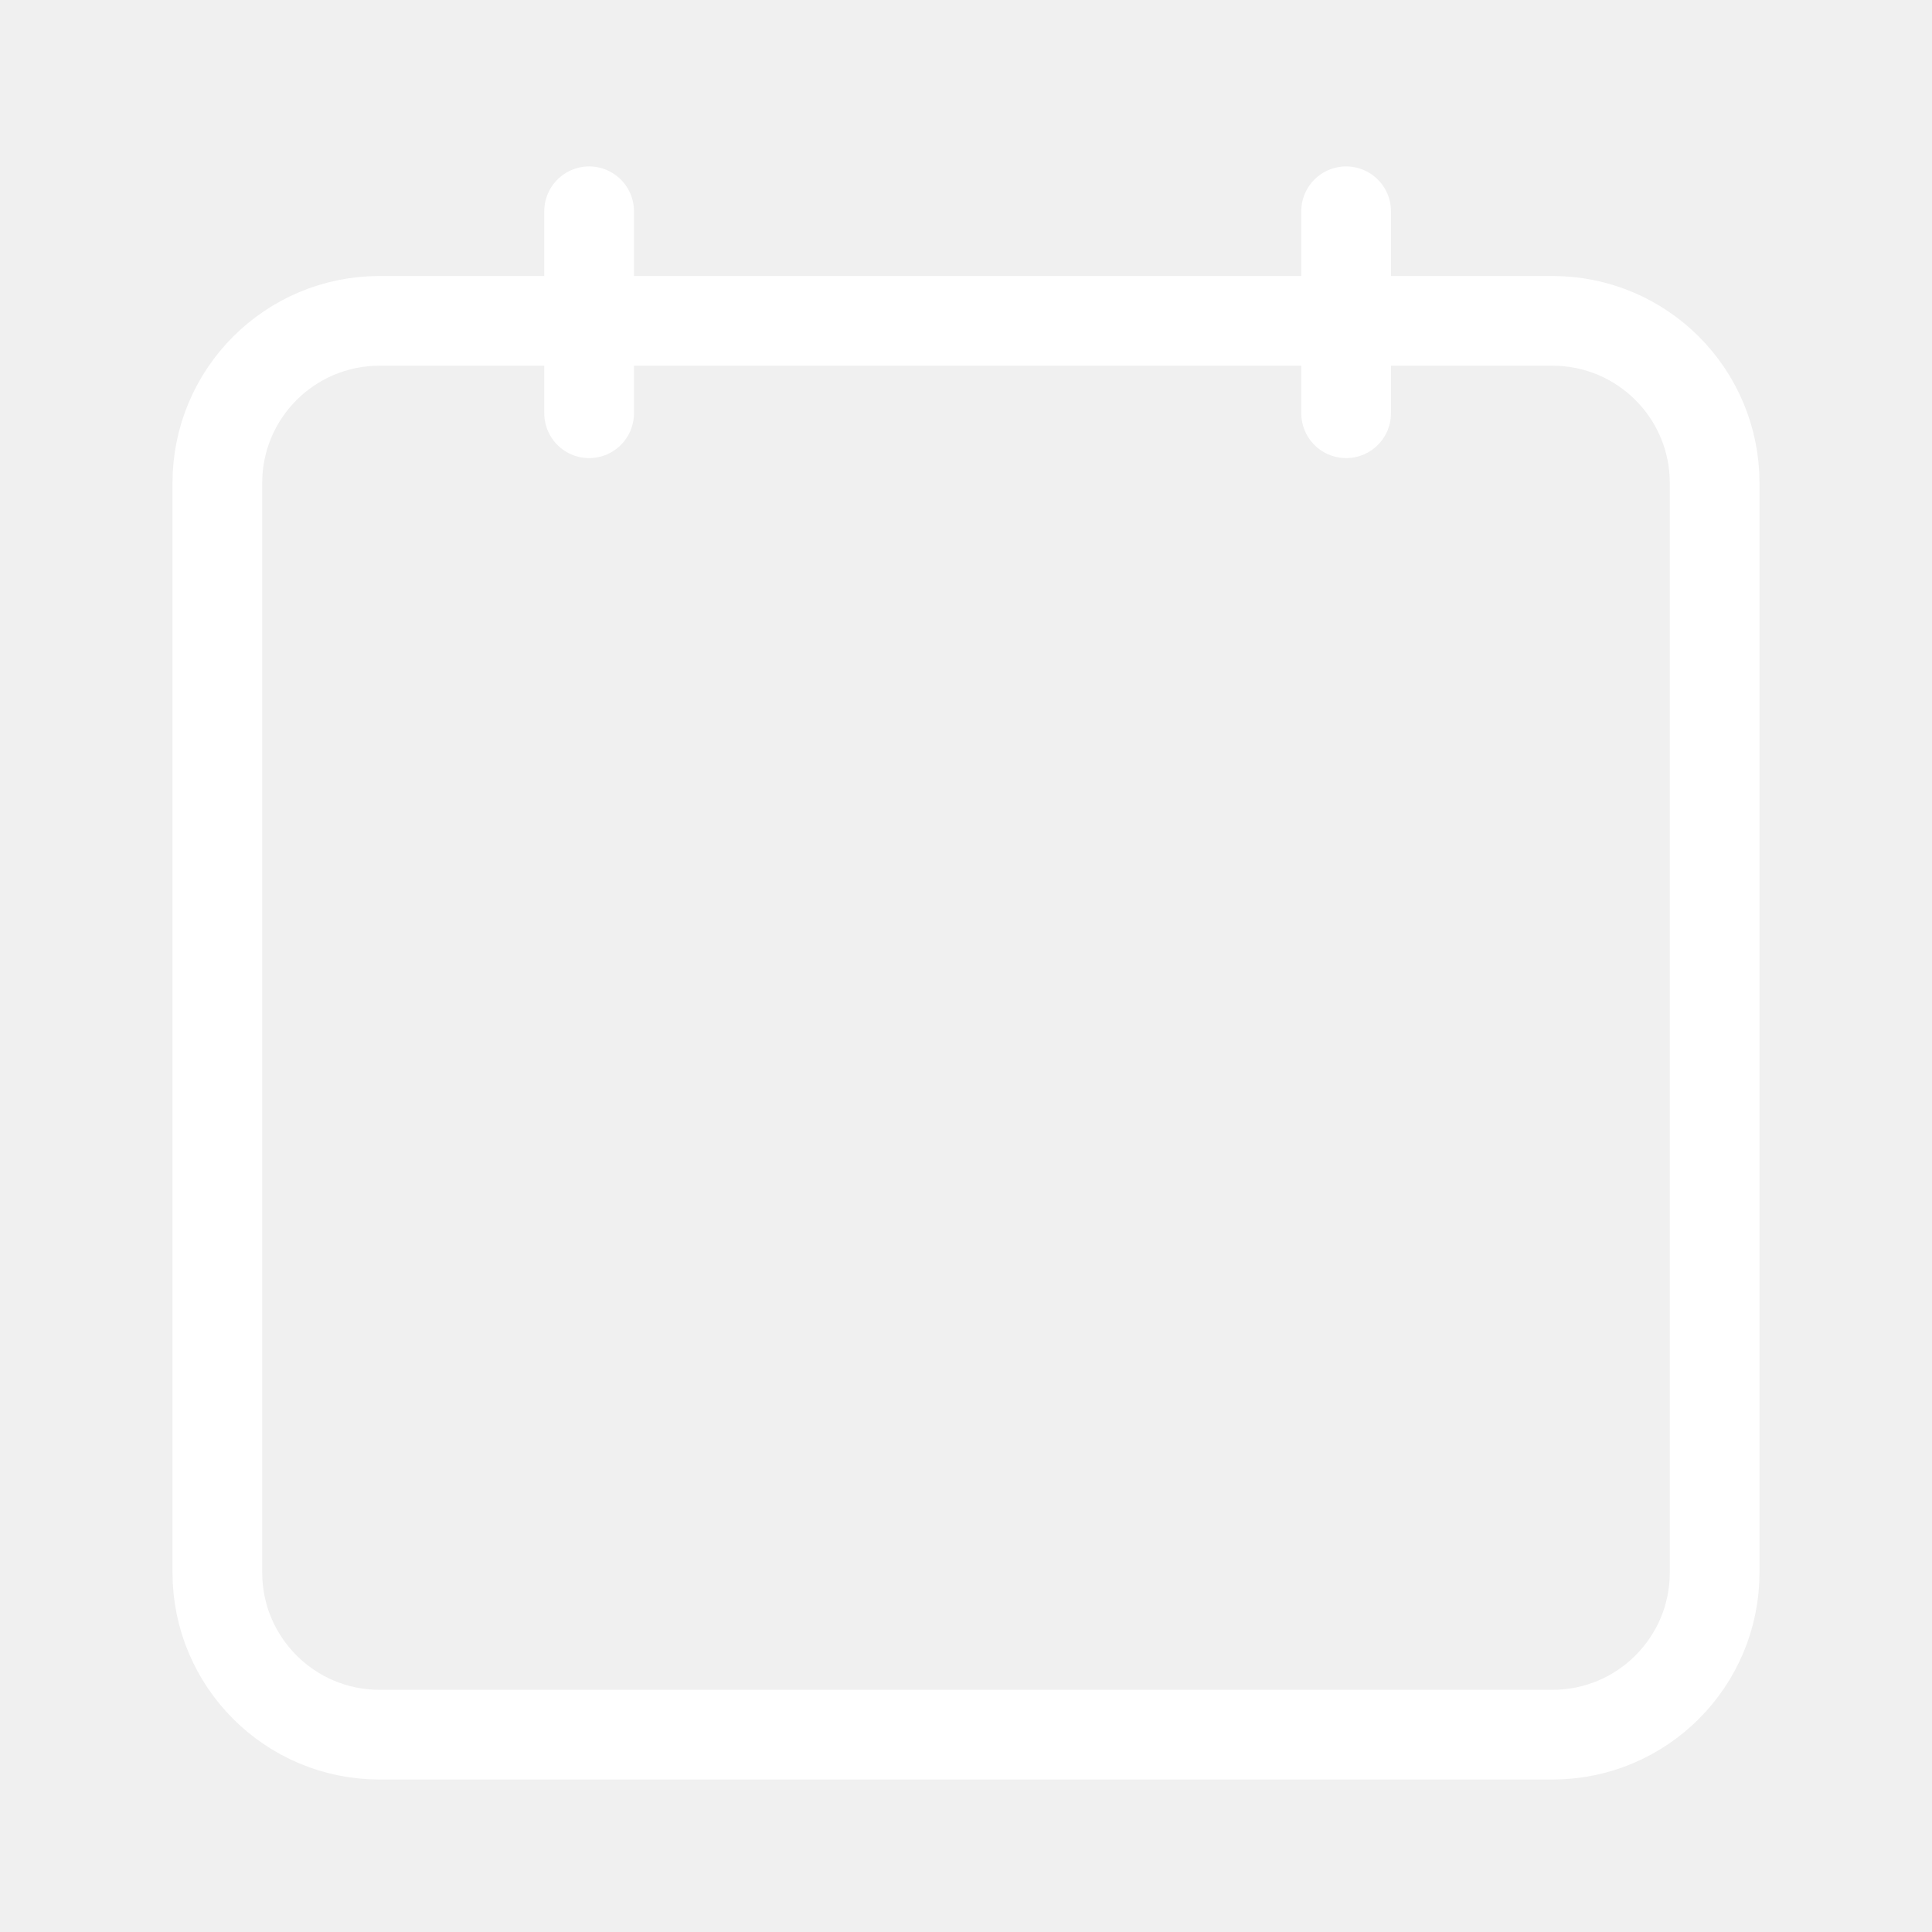
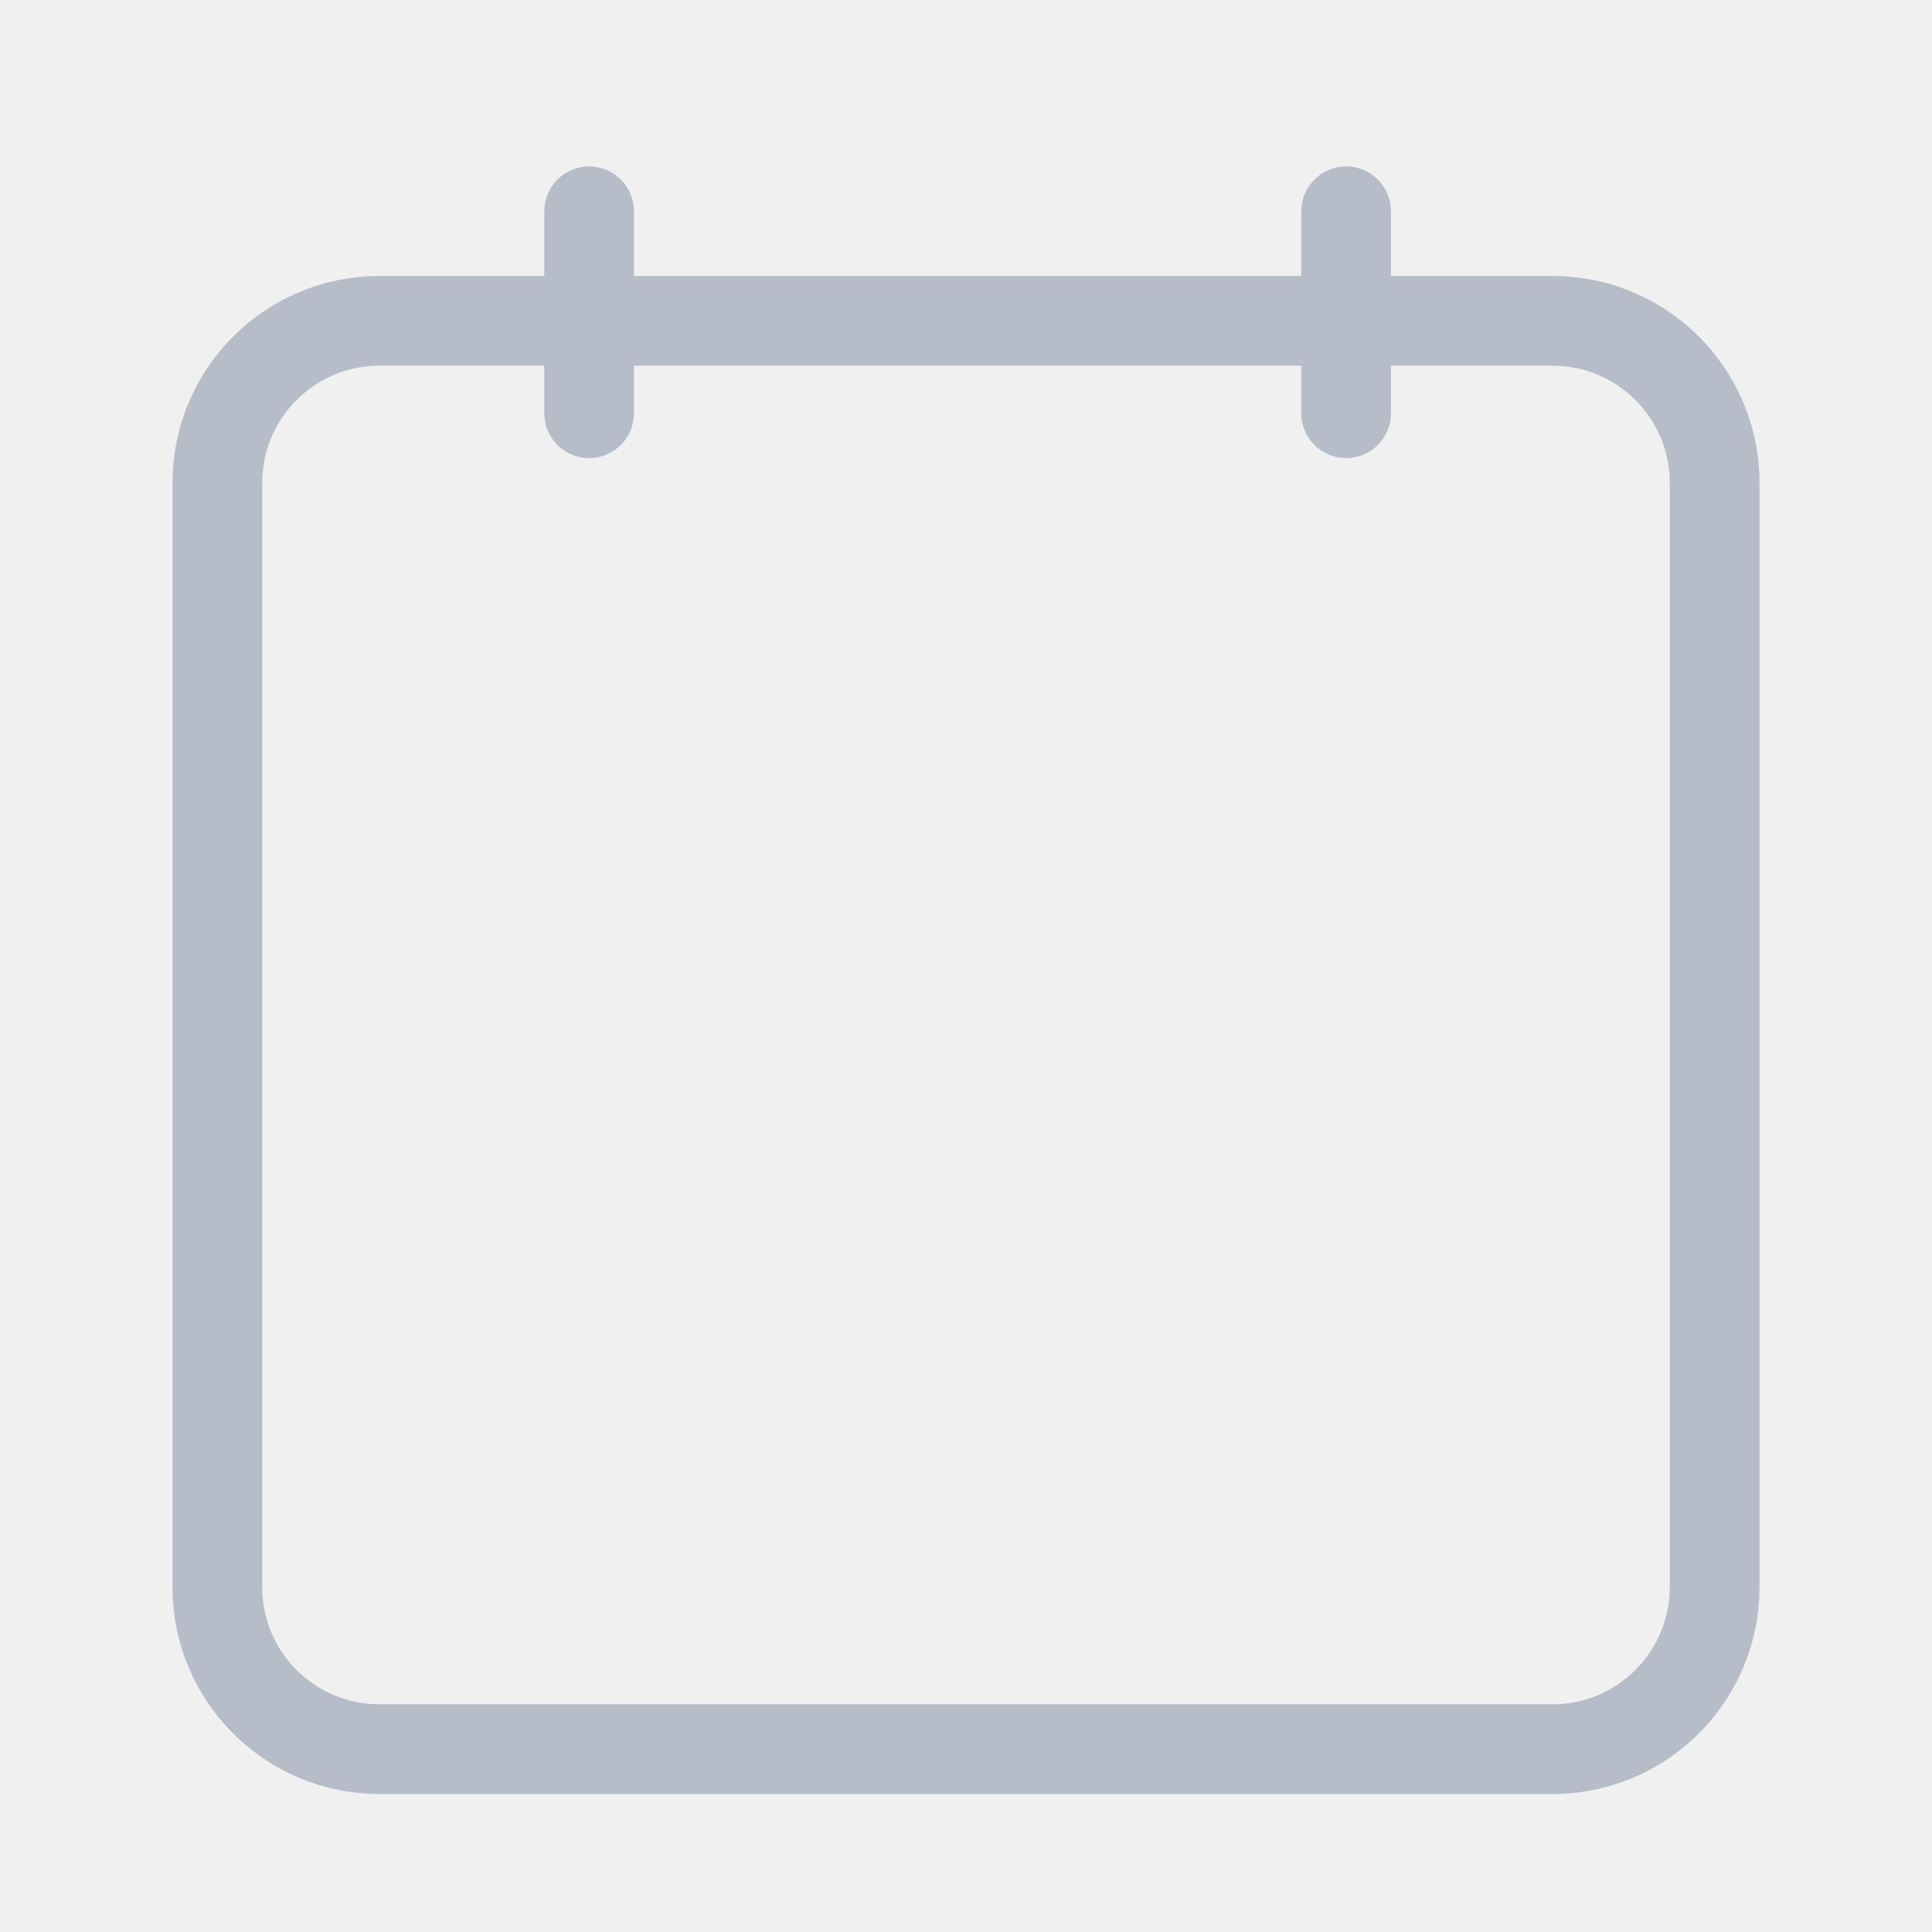
<svg xmlns="http://www.w3.org/2000/svg" width="28" height="28" viewBox="0 0 28 28" fill="none">
-   <path d="M8.538 5.989L8.538 3.062" stroke="white" stroke-width="1.3" stroke-linecap="round" stroke-linejoin="round" />
-   <path d="M19.509 5.989L19.509 3.062" stroke="white" stroke-width="1.3" stroke-linecap="round" stroke-linejoin="round" />
-   <rect x="3.15" y="4.65" width="21.7" height="20.49" rx="2.35" stroke="white" stroke-width="1.3" stroke-linecap="round" stroke-linejoin="round" />
+   <path fill-rule="evenodd" clip-rule="evenodd" d="M8.538 6.639C8.179 6.639 7.888 6.348 7.888 5.989V5.3H5.5C4.561 5.3 3.8 6.061 3.8 7V23C3.8 23.939 4.561 24.7 5.5 24.7H22.5C23.439 24.7 24.2 23.939 24.2 23V7C24.2 6.061 23.439 5.3 22.5 5.3H20.159V5.989C20.159 6.348 19.868 6.639 19.509 6.639C19.15 6.639 18.859 6.348 18.859 5.989V5.3H9.188V5.989C9.188 6.348 8.897 6.639 8.538 6.639ZM7.888 4V3.062C7.888 2.703 8.179 2.412 8.538 2.412C8.897 2.412 9.188 2.703 9.188 3.062V4H18.859V3.062C18.859 2.703 19.15 2.412 19.509 2.412C19.868 2.412 20.159 2.703 20.159 3.062V4H22.5C24.157 4 25.5 5.343 25.5 7V23C25.5 24.657 24.157 26 22.5 26H5.5C3.843 26 2.5 24.657 2.5 23V7C2.5 5.343 3.843 4 5.5 4H7.888Z" fill="#B7BCC9" />
</svg>
